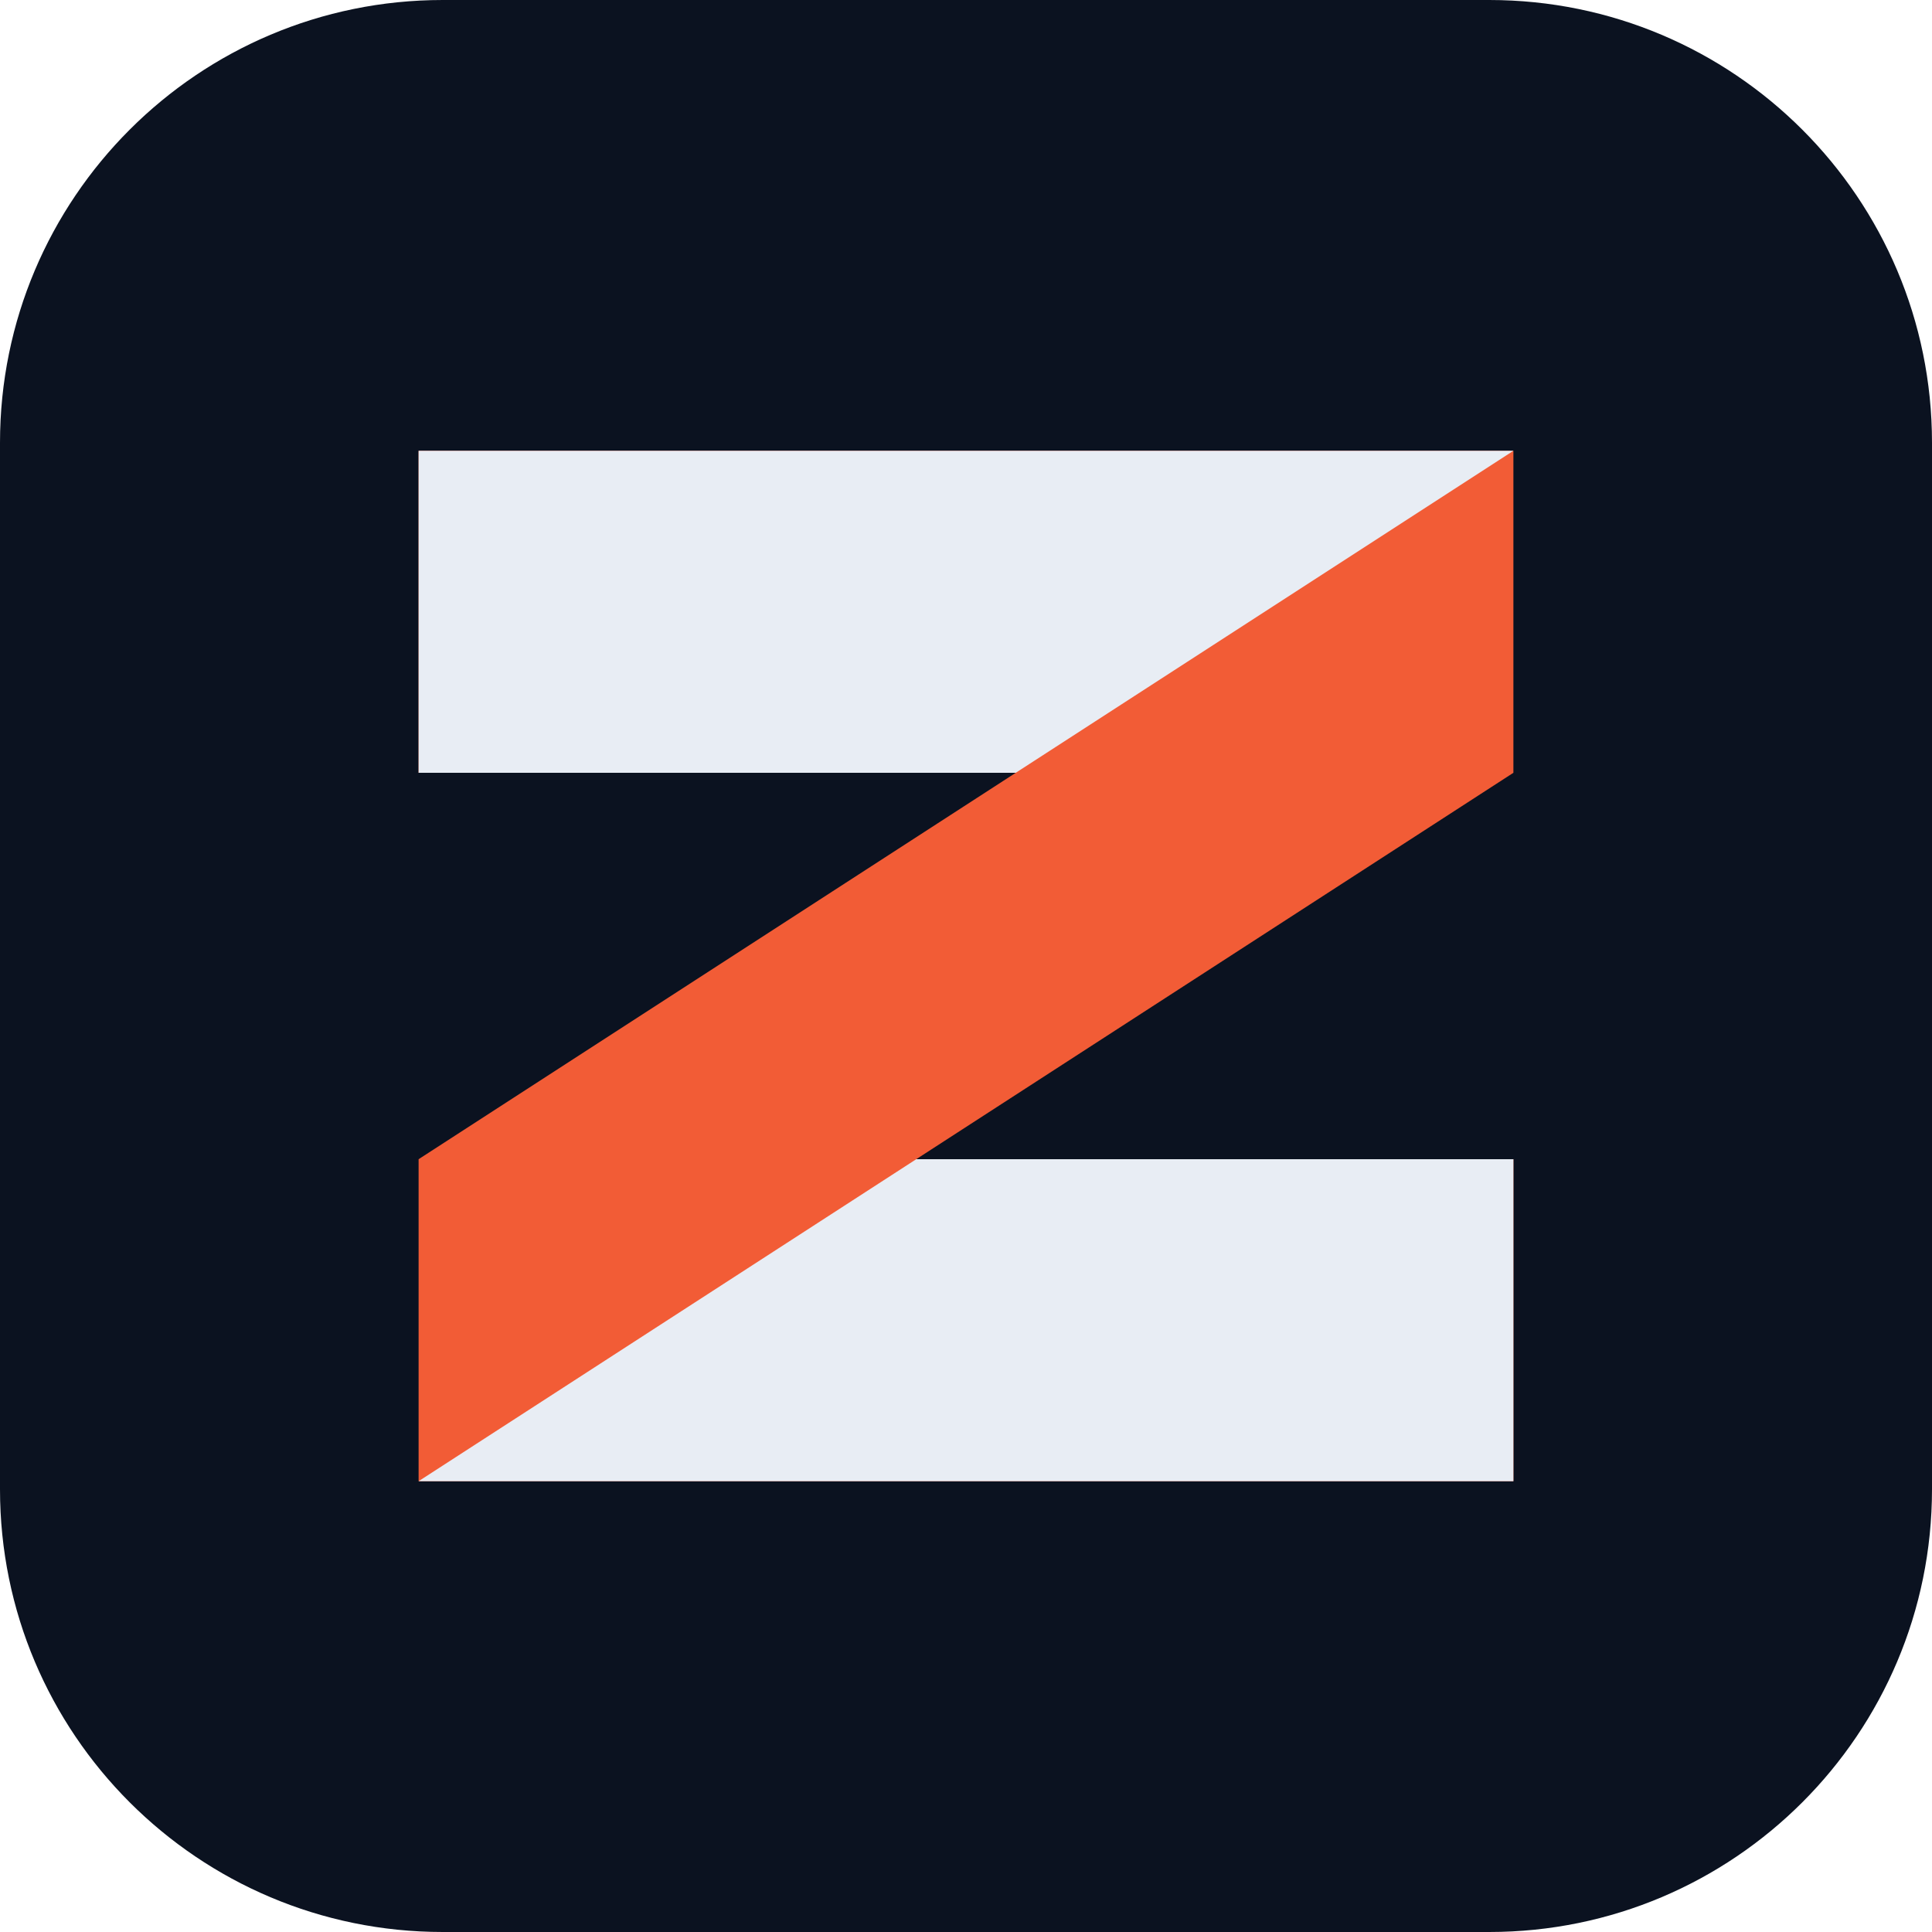
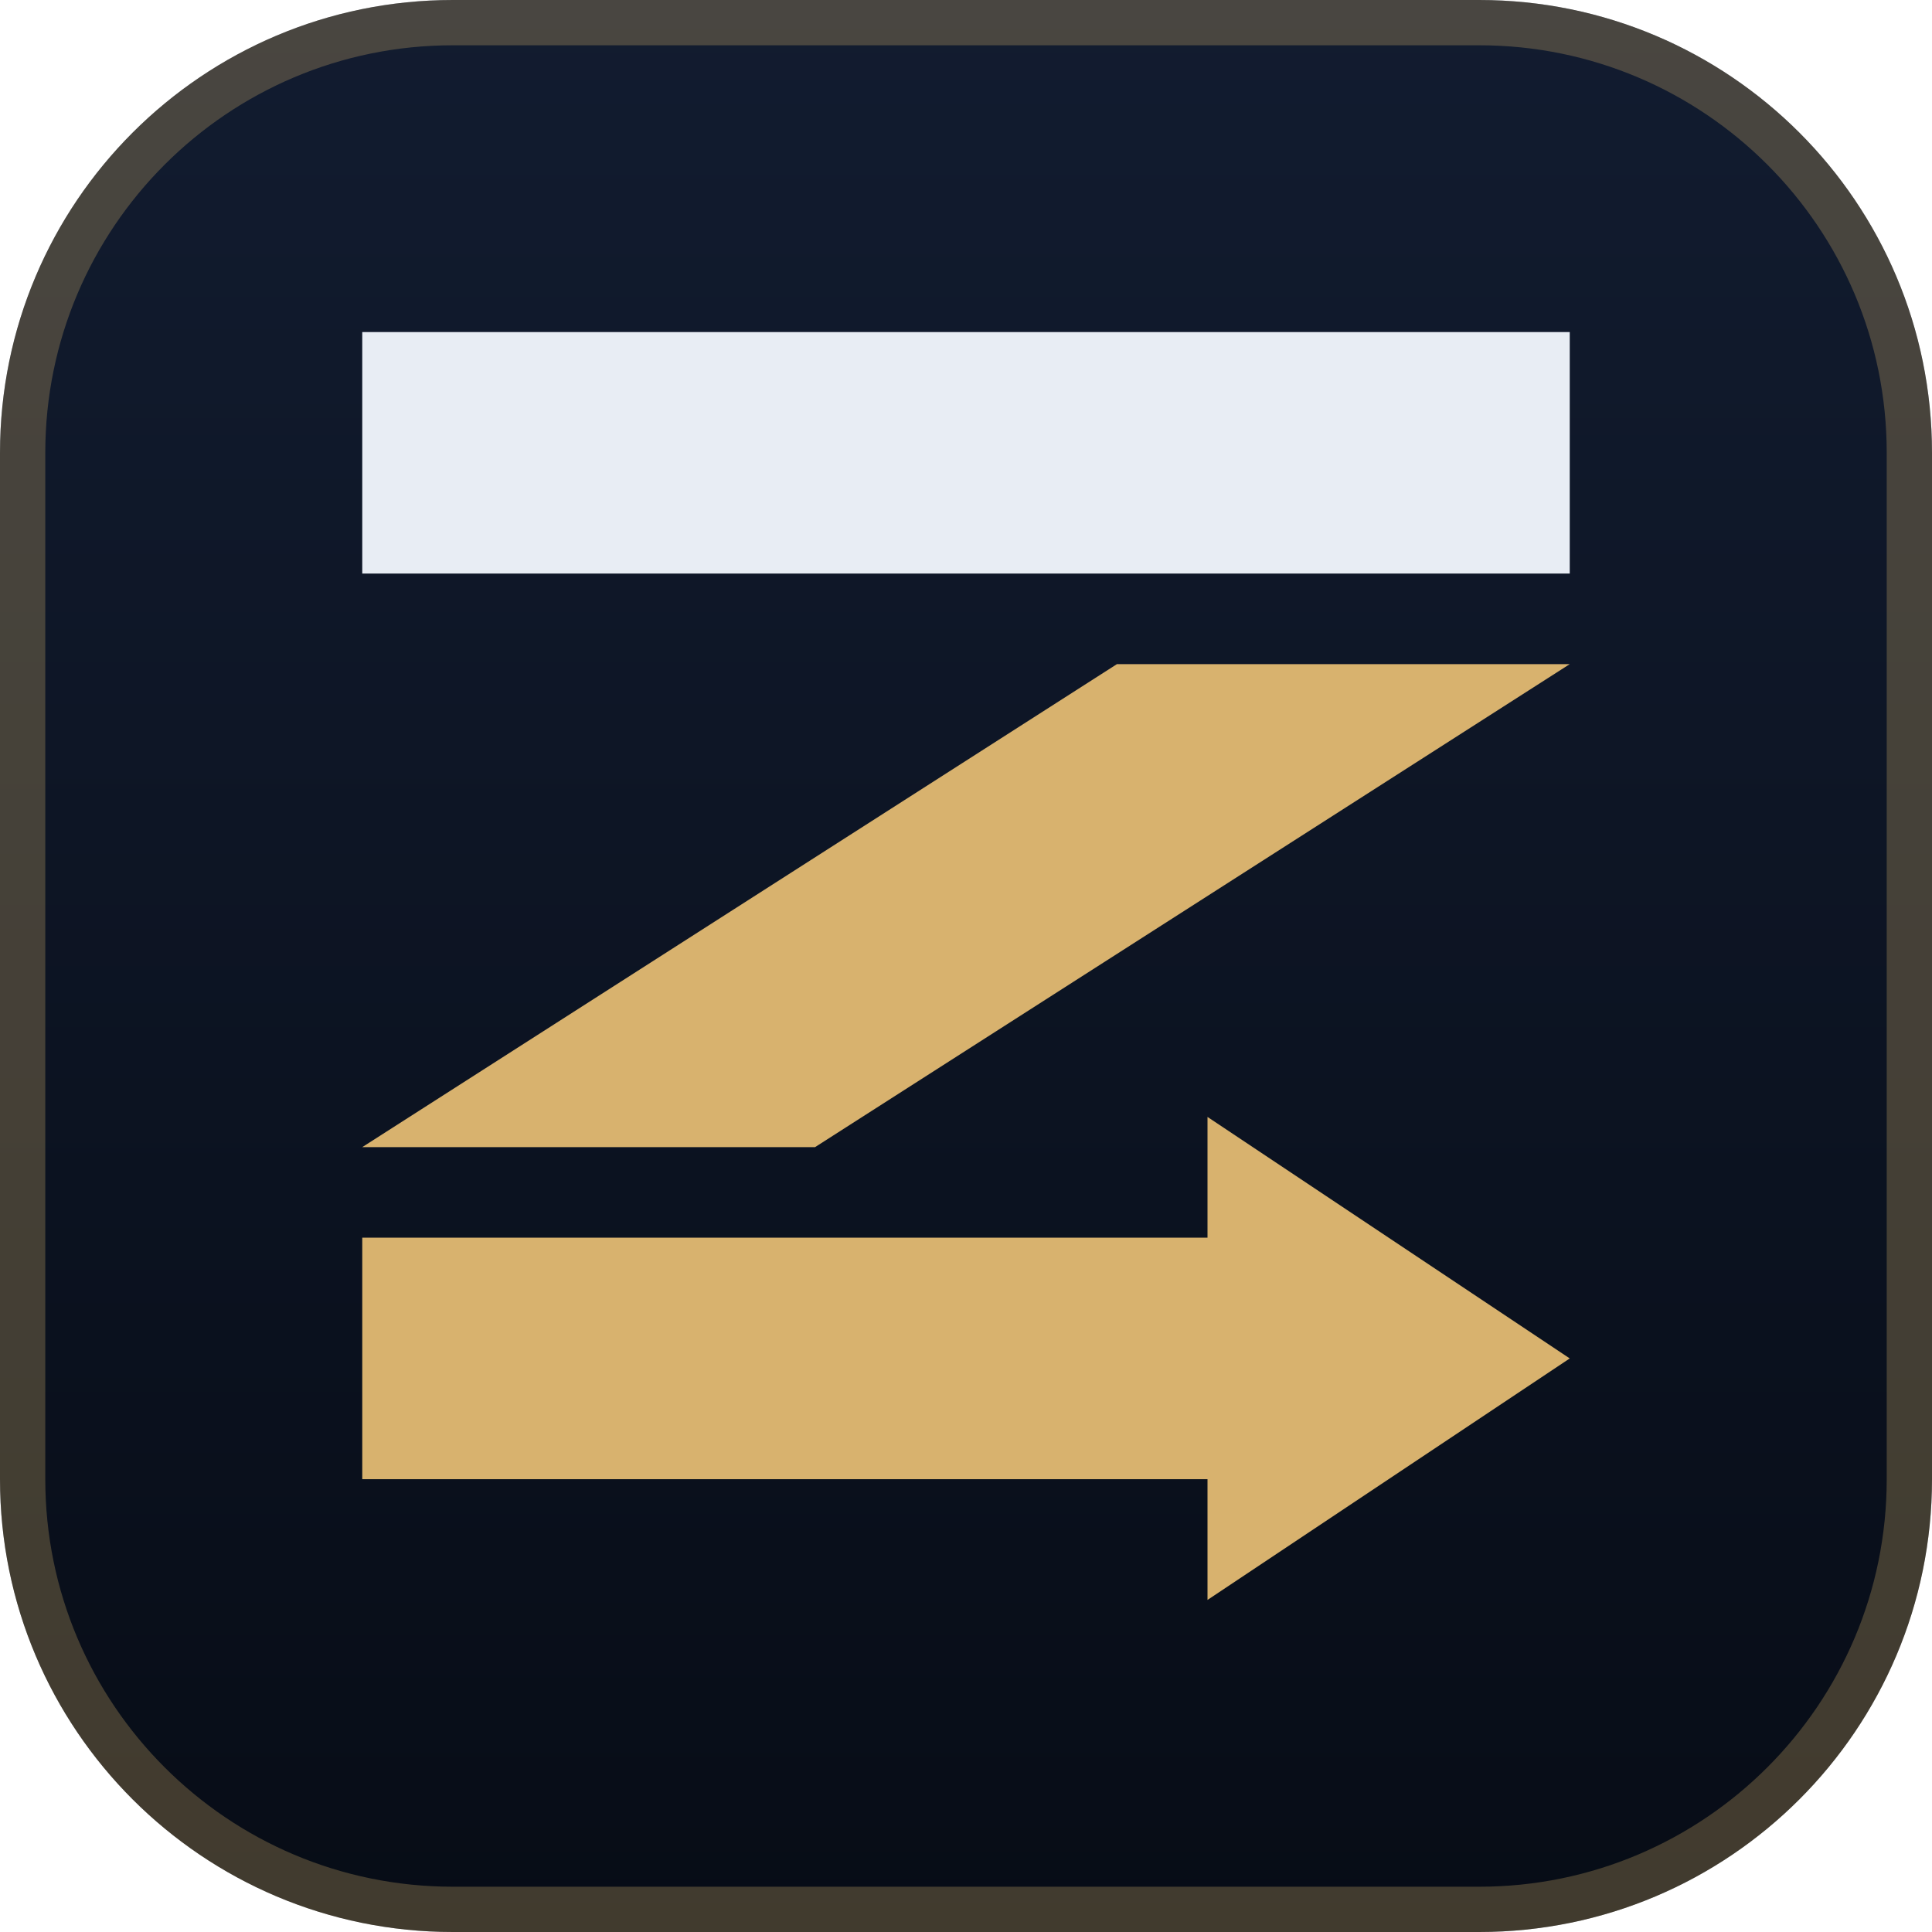
- <svg xmlns="http://www.w3.org/2000/svg" viewBox="0 0 48 48" role="img" aria-label="ZK Remit">
-   <rect width="48" height="48" rx="11" fill="#0B1220" />
-   <g transform="translate(4.8 4.8) scale(.8)">
-     <path fill="#F25C36" d="M7 8H41V18L22.455 30H41V40H7V30L25.545 18H7Z" />
-     <path fill="#E8EDF4" d="M7 8H41L25.545 18H7Z" />
-     <path fill="#E8EDF4" d="M22.455 30H41V40H7Z" />
+ <svg xmlns="http://www.w3.org/2000/svg" viewBox="0 0 64 64" role="img" aria-label="ZK Remit">
+   <defs>
+     <linearGradient id="z" x1="0" y1="0" x2="0" y2="1">
+       <stop offset="0" stop-color="#121C30" />
+       <stop offset="1" stop-color="#070C16" />
+     </linearGradient>
+   </defs>
+   <rect width="64" height="64" rx="15" fill="url(#z)" />
+   <rect x=".75" y=".75" width="62.5" height="62.5" rx="14.25" fill="none" stroke="#D8B26E" stroke-opacity=".28" stroke-width="1.5" />
+   <g transform="translate(0.00 0.00) scale(1.0)">
+     <path fill="#E8EDF4" d="M12 11H52V19.0H12Z" />
+     <path fill="#D8B26E" d="M37 22.0H52L27 38.0H12Z M12 41H40V37L52 45L40 53V49.0H12Z" />
  </g>
</svg>
